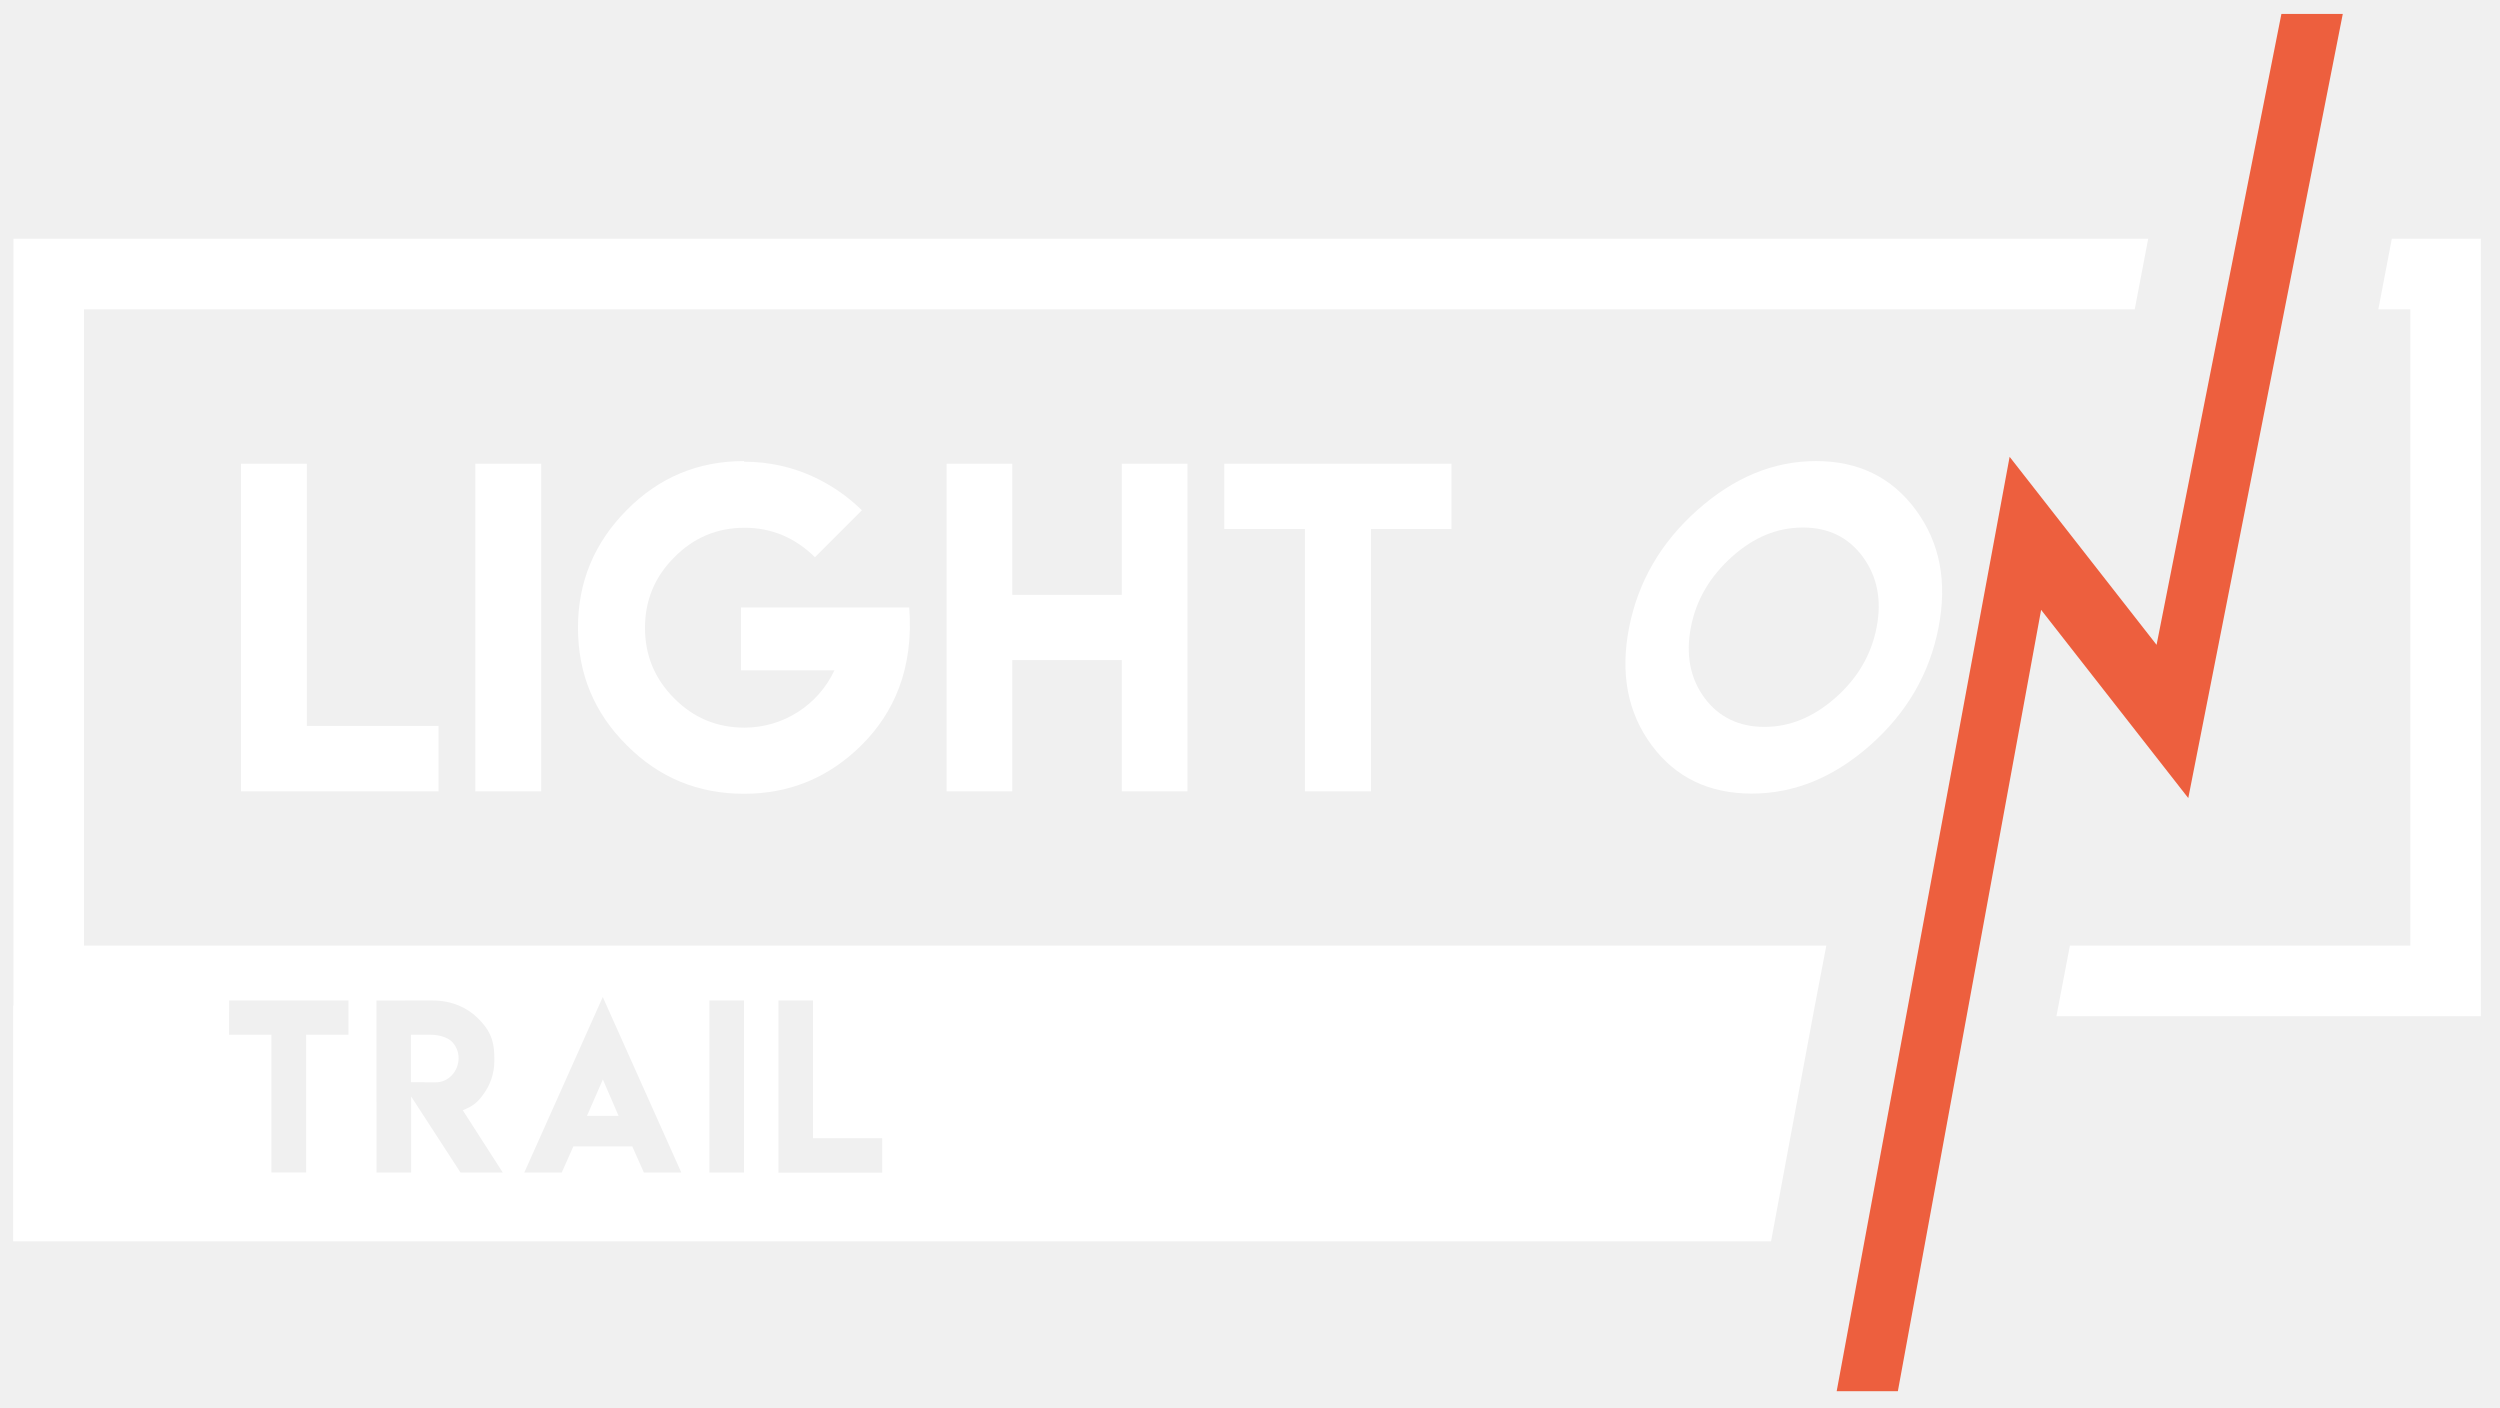
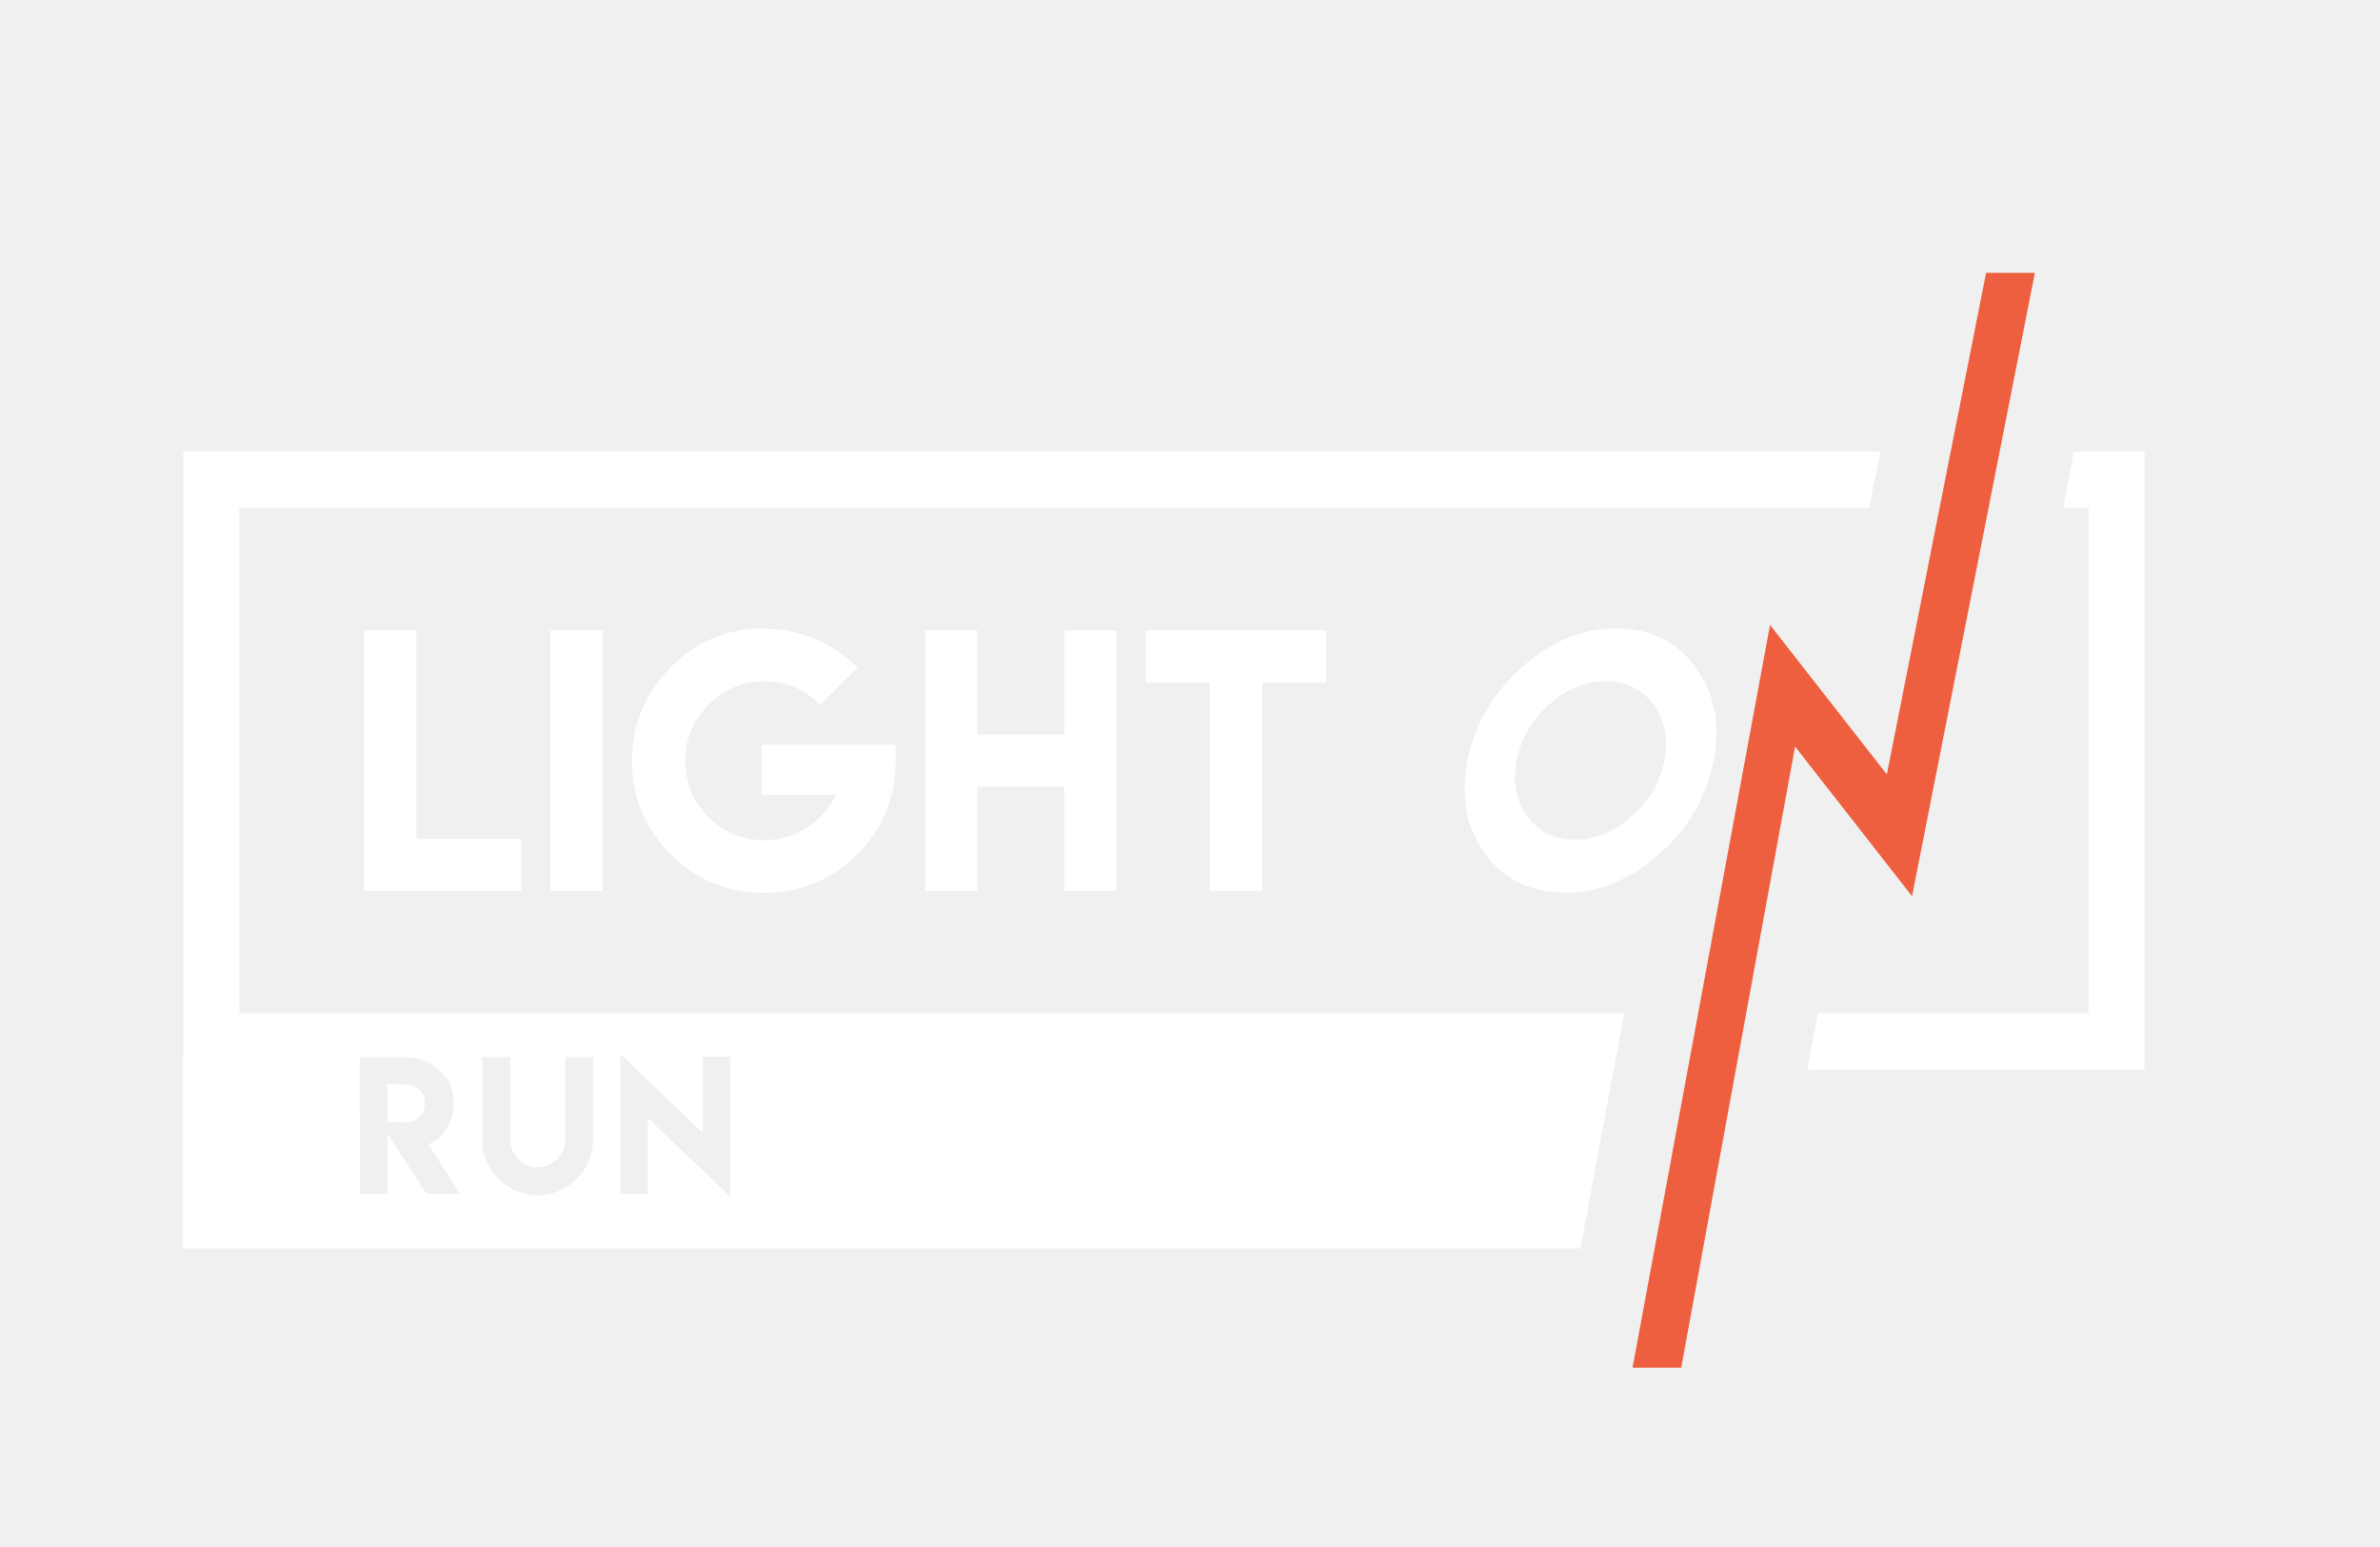
- <svg xmlns="http://www.w3.org/2000/svg" id="Calque_1" data-name="Calque 1" viewBox="145 220 1670 940">
+ <svg xmlns="http://www.w3.org/2000/svg" id="Calque_1" data-name="Calque 1" viewBox="0 0 2000 1300">
  <defs>
    <style>.cls-1{fill:#fff;}.cls-2{fill:#ed5f3e;}</style>
  </defs>
-   <path class="cls-1" d="M428.46,943h7.7c8.42,0,15.18-7.42,15.18-16.18a15.5,15.5,0,0,0-4.56-11.05c-3-2.92-8.69-4.57-14.26-4.57h-13v31.73h8.91Z" />
-   <path class="cls-1" d="M201.11,426.64H1571l9-47.17H154V891.8h-.23v157.41H1328.07l28.81-155.13,8.11-42.44H201.11ZM665,888.33h23.1v92h46.19v23H665Zm-46.11,0H642v114.92H618.86ZM547.65,886l52.47,117.27h-25l-7.77-17.47H528l-7.77,17.47h-25ZM434,888.33c12.79,0,23.14,4.83,30.08,11.69s11.12,13.38,11.12,26.09v3A37.14,37.14,0,0,1,467.88,951c-4,5.65-7.23,8.06-13.76,10.63l26.74,41.63H452.63l-33-50.83v50.83h-23.1l-.07-114.92Zm-135.94,0h79.7v22.88H349.48v92H326.31v-92H298Z" />
-   <polygon class="cls-1" points="547.72 941.09 537.1 965.39 558.2 965.39 547.72 941.09" />
+   <path class="cls-1" d="M334.3,943H342c8.41,0,15.18-7.42,15.18-16.18a15.5,15.5,0,0,0-4.56-11.05c-3-2.92-8.69-4.57-14.26-4.57h-13v31.73h8.91Z" />
+   <path class="cls-1" d="M201.11,426.64H1571l9-47.17H154V891.8h-.23v157.41H1328.07l28.81-155.13,8.11-42.44H201.11ZM521.34,885.91l69.22,65.94v-63.8h23.17V1005.6l-69.29-66v63.8h-23.1Zm-116,2.42H428.6v69.51a23.45,23.45,0,0,0,23.24,23.1c12.51,0,23.24-10.65,23.24-23.1V888.33h23.24v69.58a46.48,46.48,0,0,1-93,0Zm-65.57,0c12.79,0,23.14,4.83,30.08,11.69S381,913.4,381,926.11v3A37.14,37.14,0,0,1,373.72,951c-4,5.65-7.23,8.06-13.76,10.63l26.73,41.63H358.46l-33-50.83v50.83h-23.1l-.07-114.92Z" />
  <polygon class="cls-1" points="1742.74 379.47 1733.73 426.63 1755.08 426.63 1755.08 851.64 1527.7 851.64 1518.69 898.8 1802.24 898.8 1802.24 379.47 1742.74 379.47" />
  <polygon class="cls-1" points="305.98 529.78 305.98 748.63 437.94 748.63 437.94 704.92 349.97 704.92 349.97 529.78 305.98 529.78" />
  <rect class="cls-1" x="462.51" y="529.78" width="43.99" height="218.85" />
-   <path class="cls-1" d="M642.39,572.55q27,0,47,19.68l31.36-31.36c-17.88-17.56-44.82-32.45-78.61-32.45L642,528q-46,0-78.34,32.72-32.58,32.85-32.58,78.6,0,46.15,32.58,78.47,32.18,32.46,78.34,32.45,45.75,0,78.47-32.45c21.61-21.45,35-51.14,31.9-92H640v42H702.4a66.39,66.39,0,0,1-60,38.28q-27.69,0-47-19.55-19.54-19.55-19.55-47.11t19.55-47.11Q614.83,572.55,642.39,572.55Z" />
+   <path class="cls-1" d="M642.39,572.55q27,0,47,19.68l31.36-31.36c-17.88-17.56-44.82-32.45-78.61-32.45L642,528q-46,0-78.34,32.72-32.58,32.85-32.58,78.6,0,46.15,32.58,78.47,32.18,32.46,78.34,32.45,45.75,0,78.47-32.45c21.61-21.45,35-51.14,31.9-92H640v42H702.4a66.39,66.39,0,0,1-60,38.28q-27.69,0-47-19.55-19.56-19.55-19.55-47.11t19.55-47.11Q614.83,572.55,642.39,572.55Z" />
  <polygon class="cls-1" points="938.22 748.63 938.22 529.78 894.37 529.78 894.37 617.35 821.19 617.35 821.19 529.78 777.34 529.78 777.34 748.63 821.19 748.63 821.19 660.93 894.37 660.93 894.37 748.63 938.22 748.63" />
  <polygon class="cls-1" points="1060.81 748.63 1060.81 573.36 1114.57 573.36 1114.57 529.78 962.79 529.78 962.79 573.36 1016.68 573.36 1016.68 748.63 1060.81 748.63" />
-   <path class="cls-1" d="M1358.13,528c-28.38,0-54.72,10.86-79.29,32.72s-39.64,48.06-45.62,78.6-1,56.75,15.07,78.47Q1272.13,750,1315,750.13c28.51,0,54.85-10.73,79.29-32.32s39.64-47.79,45.62-78.47,1-56.75-15.07-78.6S1386.5,528,1358.13,528Zm40.45,111.05c-3.53,18.46-12.89,34.21-27.56,47.11s-30.41,19.41-47.38,19.41-30.54-6.51-40.05-19.41-12.62-28.78-9.09-47.11,12.76-33.94,27.42-47.11,30.27-19.55,47.52-19.55q25.45,0,39.91,19.55C1399,605.13,1402.11,620.74,1398.58,639.07Z" />
-   <polygon class="cls-2" points="1709.98 229.3 1668.98 229.3 1585.59 650.75 1487.43 525.16 1371.9 1149.33 1412.77 1149.33 1508.47 627.39 1606.77 753.11 1709.98 229.3" />
+   <path class="cls-1" d="M1358.13,528c-28.38,0-54.72,10.86-79.29,32.72s-39.64,48.06-45.62,78.6-1,56.75,15.07,78.47Q1272.13,750,1315,750.13c28.51,0,54.85-10.73,79.29-32.32s39.64-47.79,45.62-78.47,1-56.75-15.07-78.6S1386.5,528,1358.13,528Zm40.45,111.05c-3.53,18.46-12.89,34.21-27.56,47.11s-30.41,19.41-47.38,19.41-30.55-6.51-40.05-19.41-12.62-28.78-9.09-47.11,12.76-33.94,27.42-47.11,30.27-19.55,47.52-19.55q25.45,0,39.91,19.55C1399,605.13,1402.11,620.74,1398.58,639.07Z" />
+   <polygon class="cls-2" points="1709.98 229.3 1668.98 229.3 1585.59 650.75 1487.43 525.16 1371.9 1149.33 1412.77 1149.33 1508.48 627.39 1606.77 753.11 1709.98 229.3" />
</svg>
